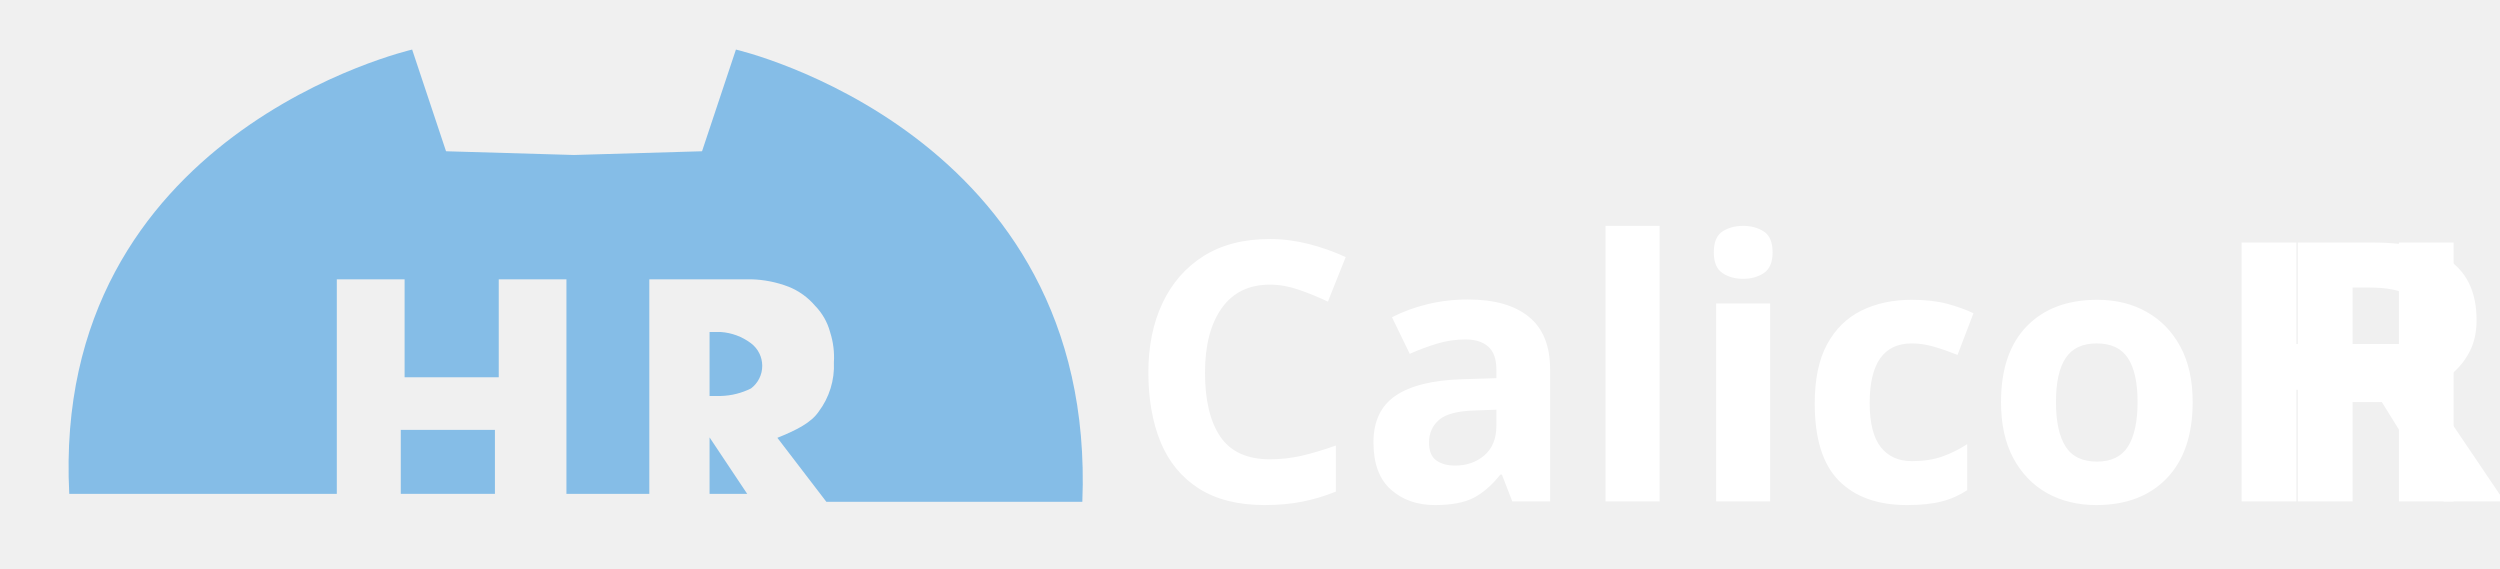
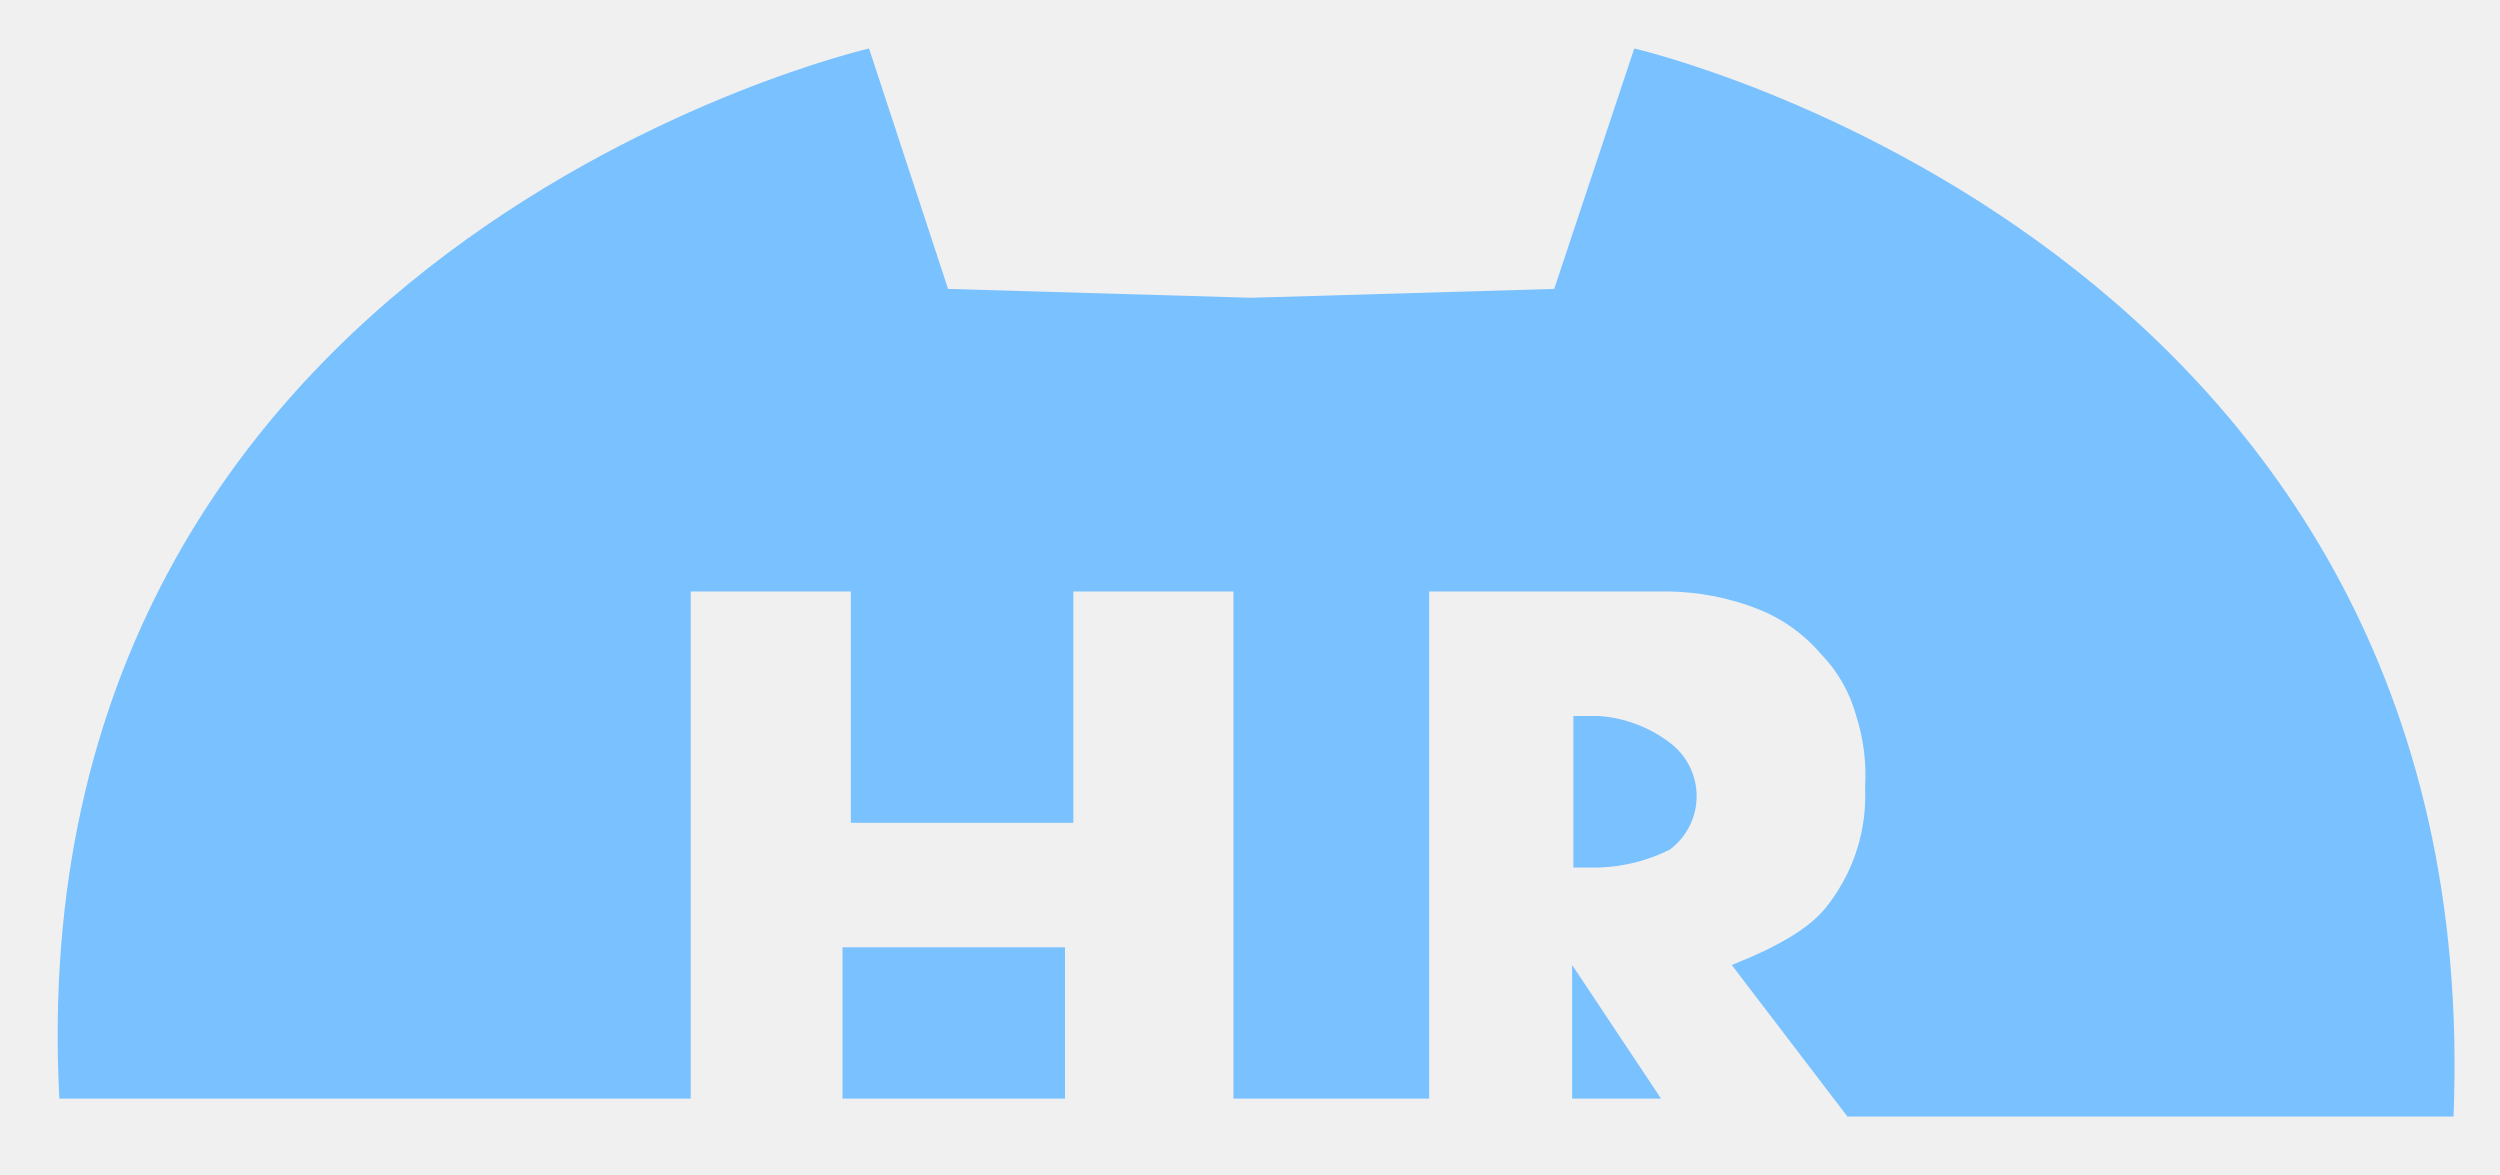
- <svg xmlns="http://www.w3.org/2000/svg" id="Layer_1" data-name="Layer 1" viewBox="0 0 255.19 58.04">
+ <svg xmlns="http://www.w3.org/2000/svg" id="Layer_1" data-name="Layer 1" viewBox="0 0 98.99 46.51">
  <defs>
-     <style>.cls-1{fill:#85bde7;}.cls-2{font-size:37px;fill:#fff;font-family:Oswald-Bold, Oswald;font-weight:700;}.cls-3{letter-spacing:0em;}</style>
+     <style>.cls-1{fill:#79c1ff;}</style>
  </defs>
  <g id="Group_3" data-name="Group 3">
-     <path id="Path_28" data-name="Path 28" class="cls-1" d="M72.43,50.41h3.84l-3.84-5.76Z" />
-     <rect id="Rectangle_1" data-name="Rectangle 1" class="cls-1" x="40.91" y="43.88" width="9.61" height="6.53" />
-     <path id="Path_29" data-name="Path 29" class="cls-1" d="M75.12,5.06,71.66,15.44l-13.07.38h0l-13.06-.38L42.07,5.06s-36.9,8.46-35,45.35H34.38V28.51H41.3v10h9.61v-10h6.91v21.9h8.46V28.51H76.66a11.46,11.46,0,0,1,3.84.76,6.92,6.92,0,0,1,2.69,1.93,6.1,6.1,0,0,1,1.54,2.69A8.4,8.4,0,0,1,85.12,37a7.74,7.74,0,0,1-1.54,5c-.77,1.15-2.31,1.92-4.23,2.69l5,6.53h26.13C112,13.52,75.12,5.06,75.12,5.06Z" />
-     <path id="Path_31" data-name="Path 31" class="cls-1" d="M73.58,33.89H72.43v6.53h1.15a7.34,7.34,0,0,0,3.08-.77,2.89,2.89,0,0,0,0-4.61A5.78,5.78,0,0,0,73.58,33.89Z" />
+     <path id="Path_28" data-name="Path 28" class="cls-1" d="M62.25,43.5h3.52l-3.52-5.29Z" />
+     <rect id="Rectangle_1" data-name="Rectangle 1" class="cls-1" x="33.36" y="37.51" width="8.81" height="5.99" />
+     <path id="Path_29" data-name="Path 29" class="cls-1" d="M64.71,1.92l-3.17,9.52-12,.35h0l-12-.35L34.41,1.92S.59,9.68,2.35,43.5h25V23.42h6.34v9.16h8.81V23.42h6.34V43.5h7.75V23.42h9.51a10.08,10.08,0,0,1,3.52.7,6.3,6.3,0,0,1,2.47,1.76,5.66,5.66,0,0,1,1.41,2.47,7.68,7.68,0,0,1,.35,2.82,7.06,7.06,0,0,1-1.41,4.58c-.7,1-2.11,1.76-3.87,2.46l4.58,6h24C98.53,9.68,64.71,1.92,64.71,1.92Z" />
+     <path id="Path_31" data-name="Path 31" class="cls-1" d="M63.3,28.35h-1v6h1a6.76,6.76,0,0,0,2.82-.71,2.64,2.64,0,0,0,0-4.23A5.26,5.26,0,0,0,63.3,28.35Z" />
  </g>
-   <text class="cls-2" transform="translate(115.08 51.18)">CalicoH<tspan class="cls-3" x="116.14" y="0">R</tspan>
-   </text>
</svg>
